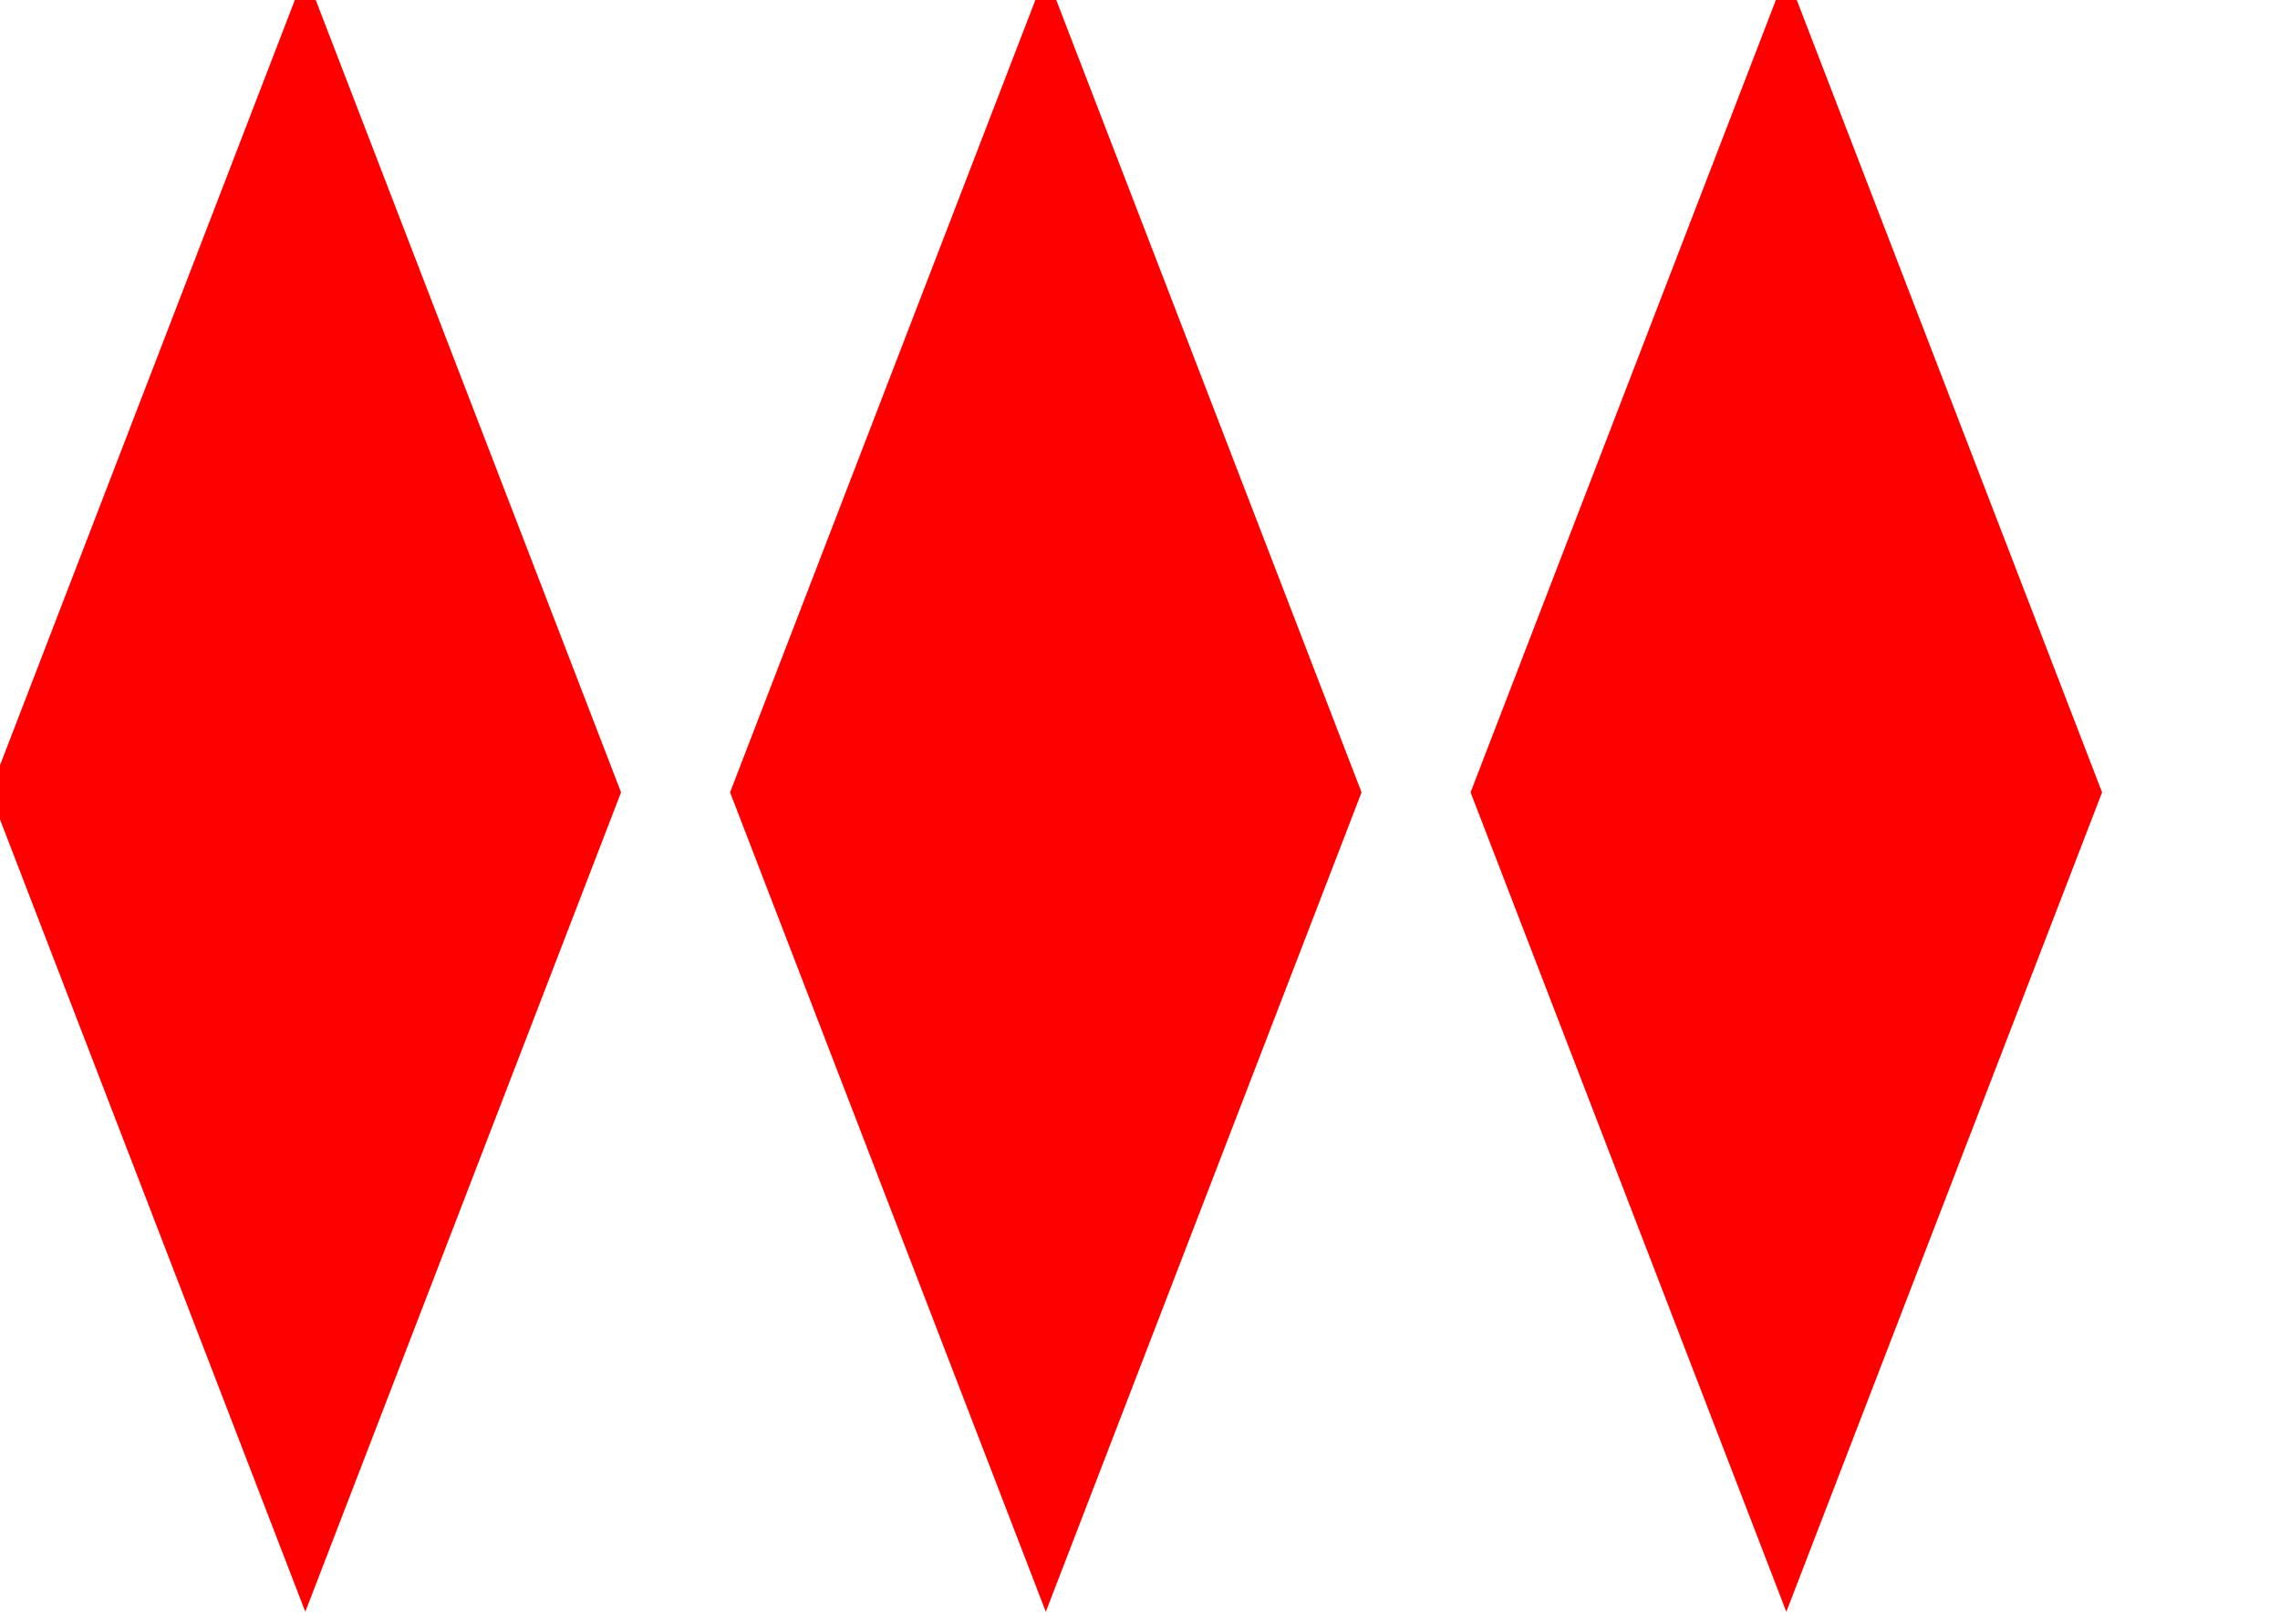
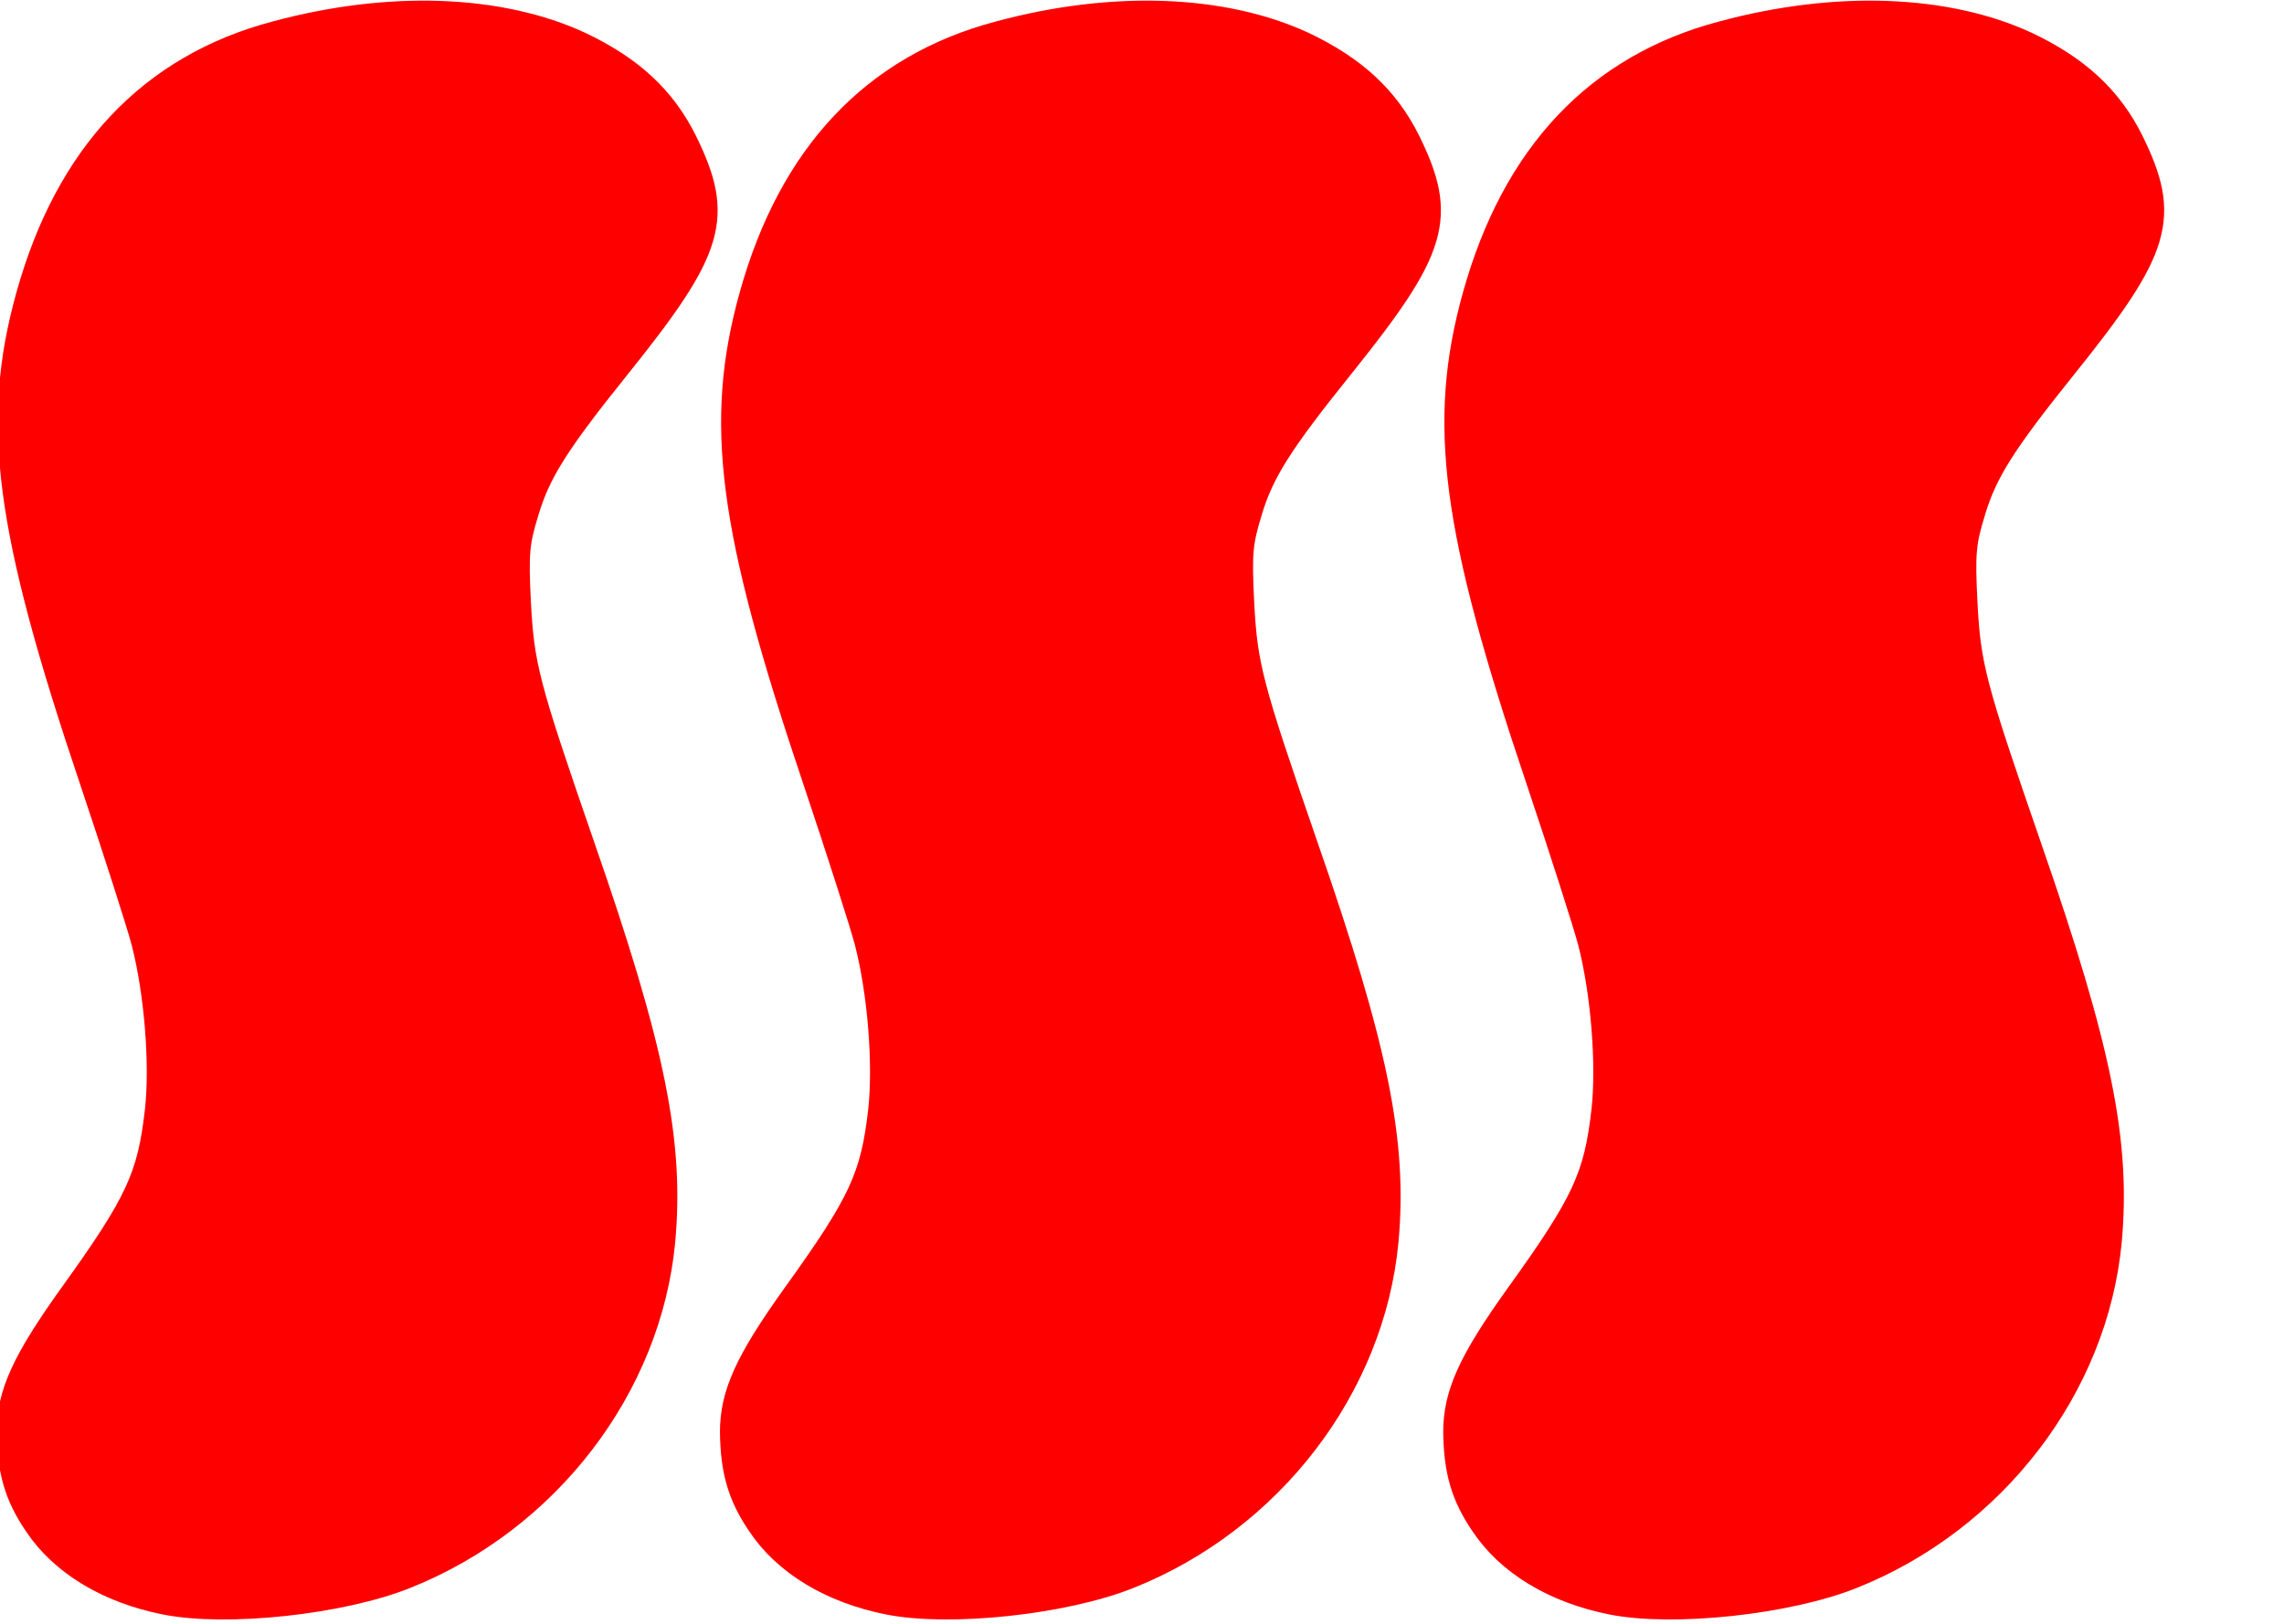
- <svg xmlns="http://www.w3.org/2000/svg" width="351" height="250">
-   <defs>
-     <pattern id="pattern2200" width="8" height="10" patternUnits="userSpaceOnUse" patternTransform="rotate(90) ">
-       <line stroke="red" stroke-width="5px" y2="15" />
-     </pattern>
-   </defs>
+ <svg xmlns="http://www.w3.org/2000/svg" width="360" height="256">
  <g transform="translate(0)">
-     <polygon points="         0,122         47,0         94,122         47,244       " style="fill:red;stroke-width:3;stroke:red;" />
+     <g style="stroke:red;stroke-width:54;">
+       <g style="fill:red;">
+         <g transform="translate(-45, -10) scale(.07437775)">
+           <path d="               M955 3530 c-121 -24 -218 -83 -272 -164 -42 -61 -57 -115 -58 -196 0               -80 31 -149 132 -290 141 -196 166 -251 182 -391 11 -98 -1 -251 -29 -359 -11               -41 -60 -194 -109 -340 -181 -537 -210 -760 -135 -1029 83 -298 259 -485 524               -555 241 -65 475 -56 645 23 107 51 175 114 220 204 80 162 60 228 -140 477               -131 163 -170 225 -195 309 -20 65 -22 88 -17 190 7 137 17 176 137 523 148               426 188 624 169 833 -29 309 -244 590 -544 710 -137 55 -380 81 -510 55z             " />
+         </g>
+       </g>
+     </g>
  </g>
  <g transform="translate(114)">
-     <polygon points="         0,122         47,0         94,122         47,244       " style="fill:red;stroke-width:3;stroke:red;" />
+     <g style="stroke:red;stroke-width:54;">
+       <g style="fill:red;">
+         <g transform="translate(-45, -10) scale(.07437775)">
+           <path d="               M955 3530 c-121 -24 -218 -83 -272 -164 -42 -61 -57 -115 -58 -196 0               -80 31 -149 132 -290 141 -196 166 -251 182 -391 11 -98 -1 -251 -29 -359 -11               -41 -60 -194 -109 -340 -181 -537 -210 -760 -135 -1029 83 -298 259 -485 524               -555 241 -65 475 -56 645 23 107 51 175 114 220 204 80 162 60 228 -140 477               -131 163 -170 225 -195 309 -20 65 -22 88 -17 190 7 137 17 176 137 523 148               426 188 624 169 833 -29 309 -244 590 -544 710 -137 55 -380 81 -510 55z             " />
+         </g>
+       </g>
+     </g>
  </g>
  <g transform="translate(228)">
-     <polygon points="         0,122         47,0         94,122         47,244       " style="fill:red;stroke-width:3;stroke:red;" />
+     <g style="stroke:red;stroke-width:54;">
+       <g style="fill:red;">
+         <g transform="translate(-45, -10) scale(.07437775)">
+           <path d="               M955 3530 c-121 -24 -218 -83 -272 -164 -42 -61 -57 -115 -58 -196 0               -80 31 -149 132 -290 141 -196 166 -251 182 -391 11 -98 -1 -251 -29 -359 -11               -41 -60 -194 -109 -340 -181 -537 -210 -760 -135 -1029 83 -298 259 -485 524               -555 241 -65 475 -56 645 23 107 51 175 114 220 204 80 162 60 228 -140 477               -131 163 -170 225 -195 309 -20 65 -22 88 -17 190 7 137 17 176 137 523 148               426 188 624 169 833 -29 309 -244 590 -544 710 -137 55 -380 81 -510 55z             " />
+         </g>
+       </g>
+     </g>
  </g>
</svg>
